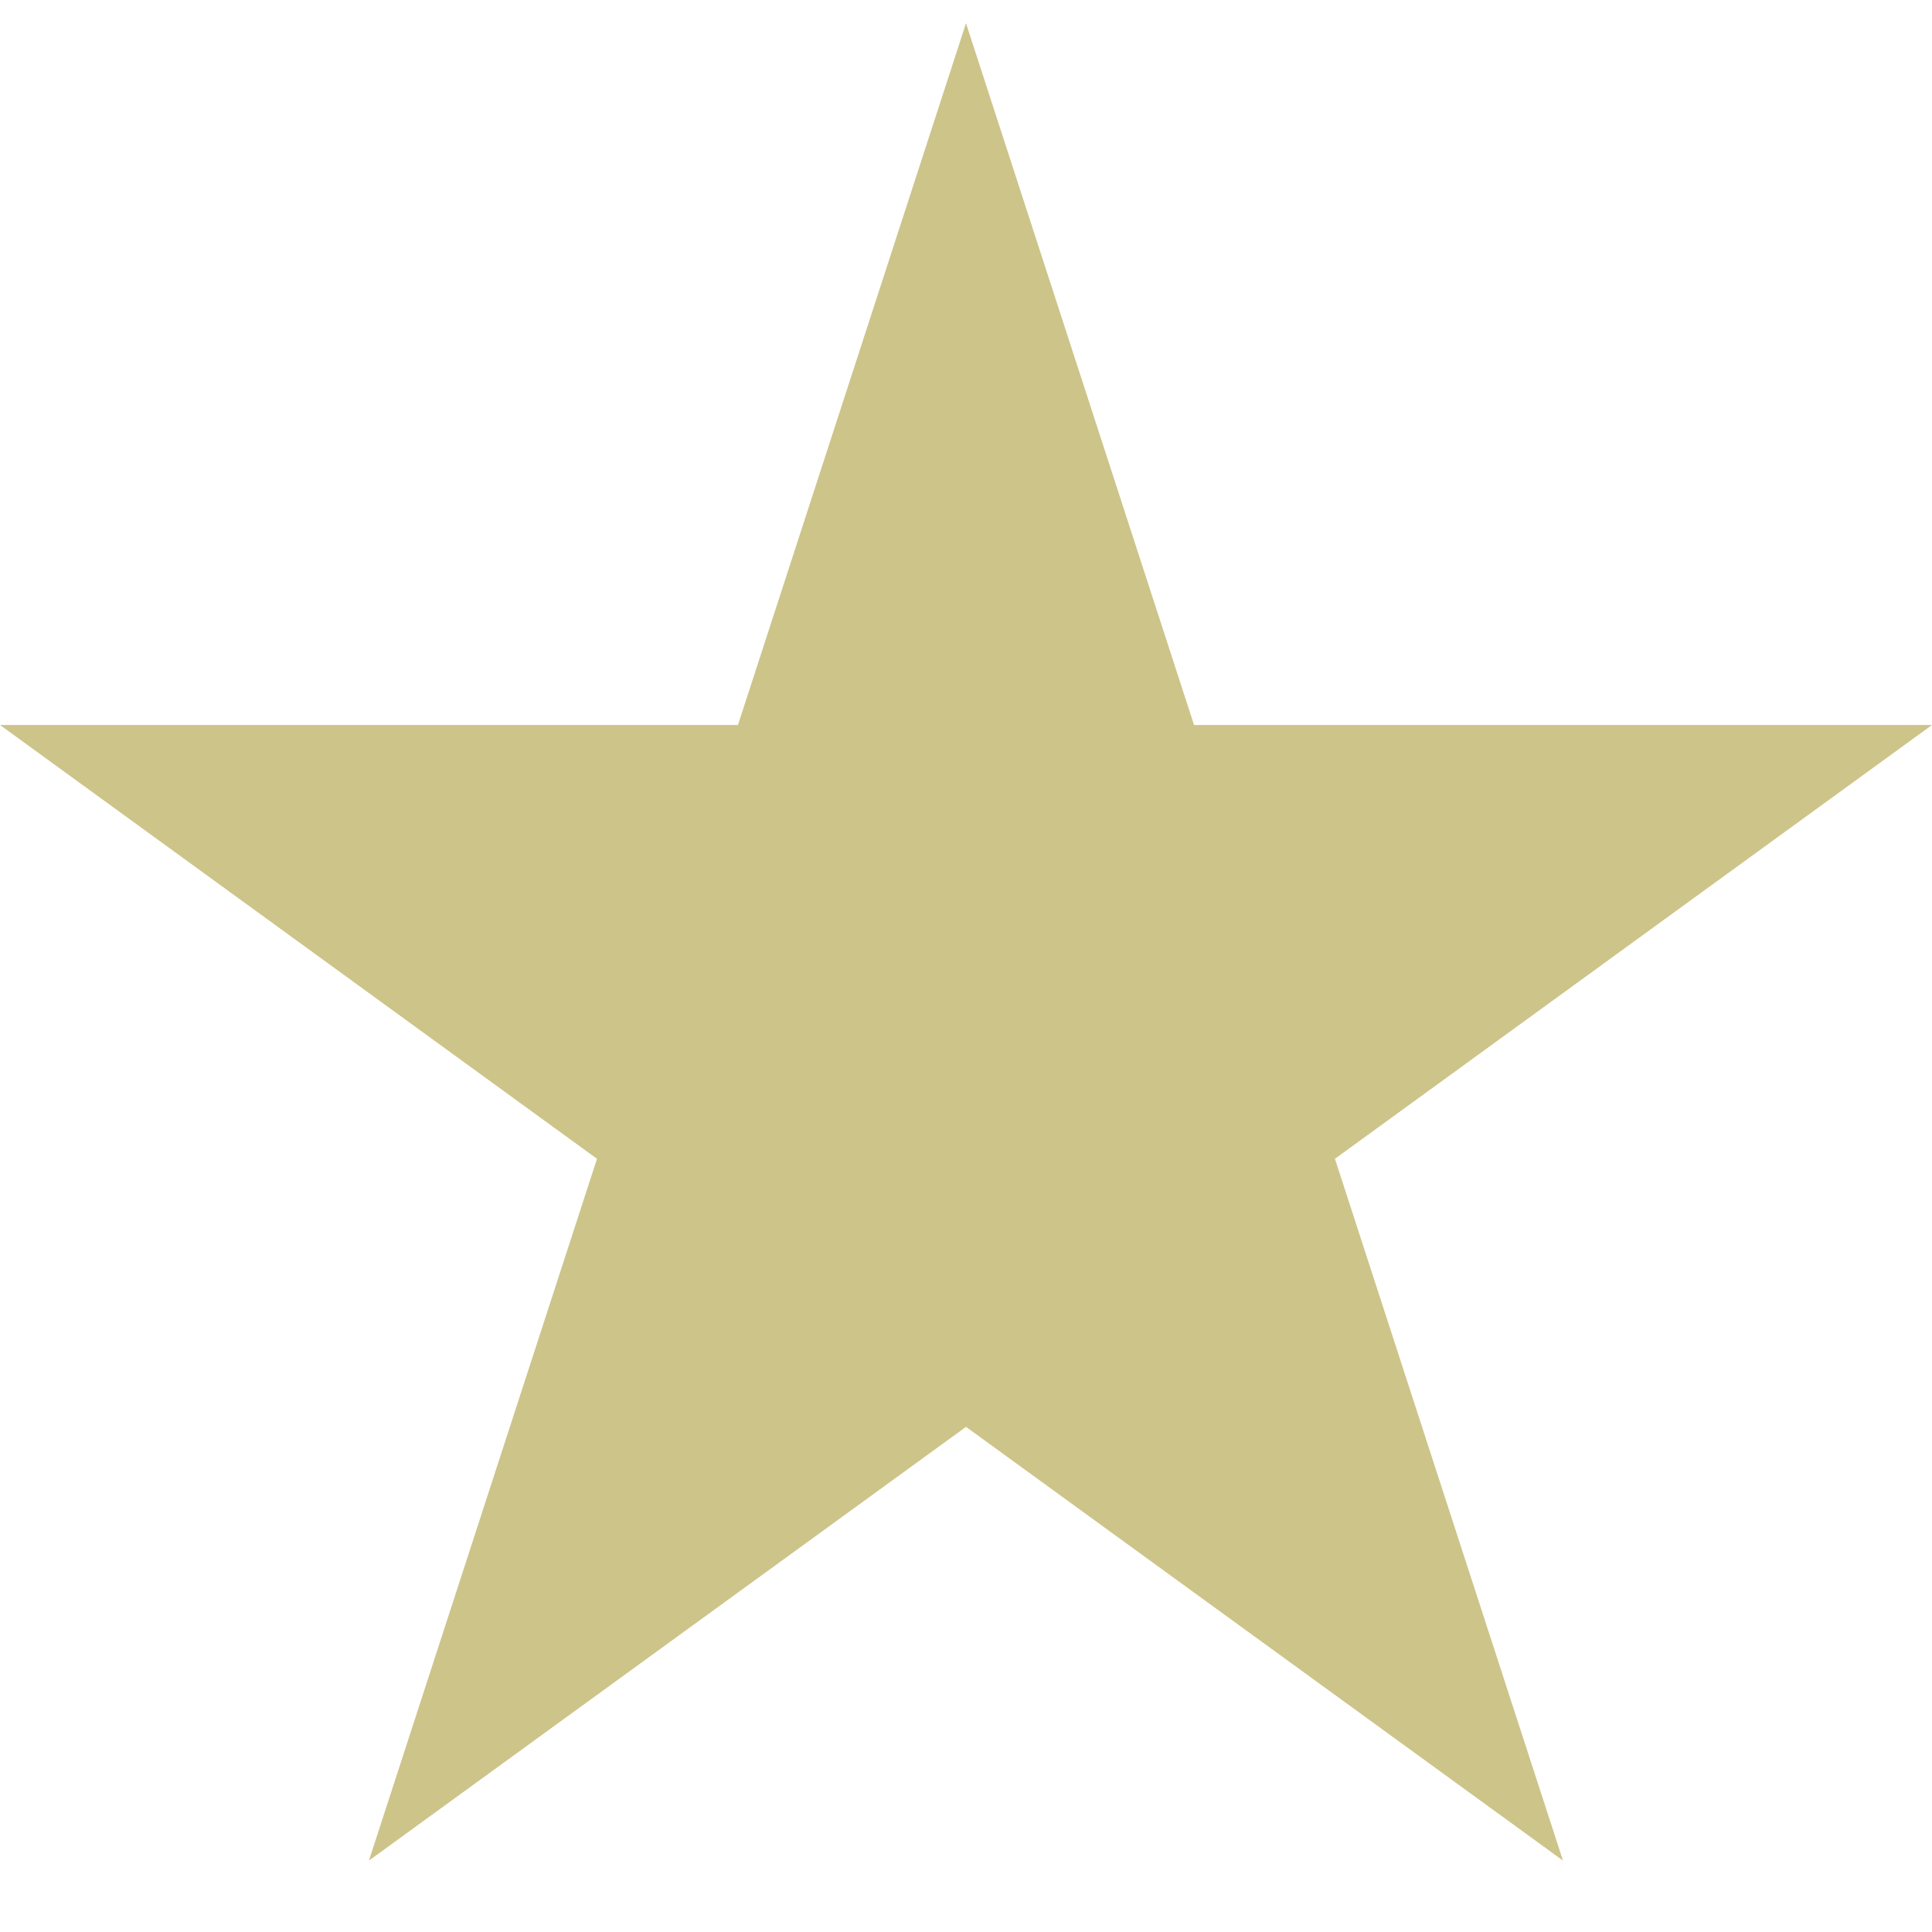
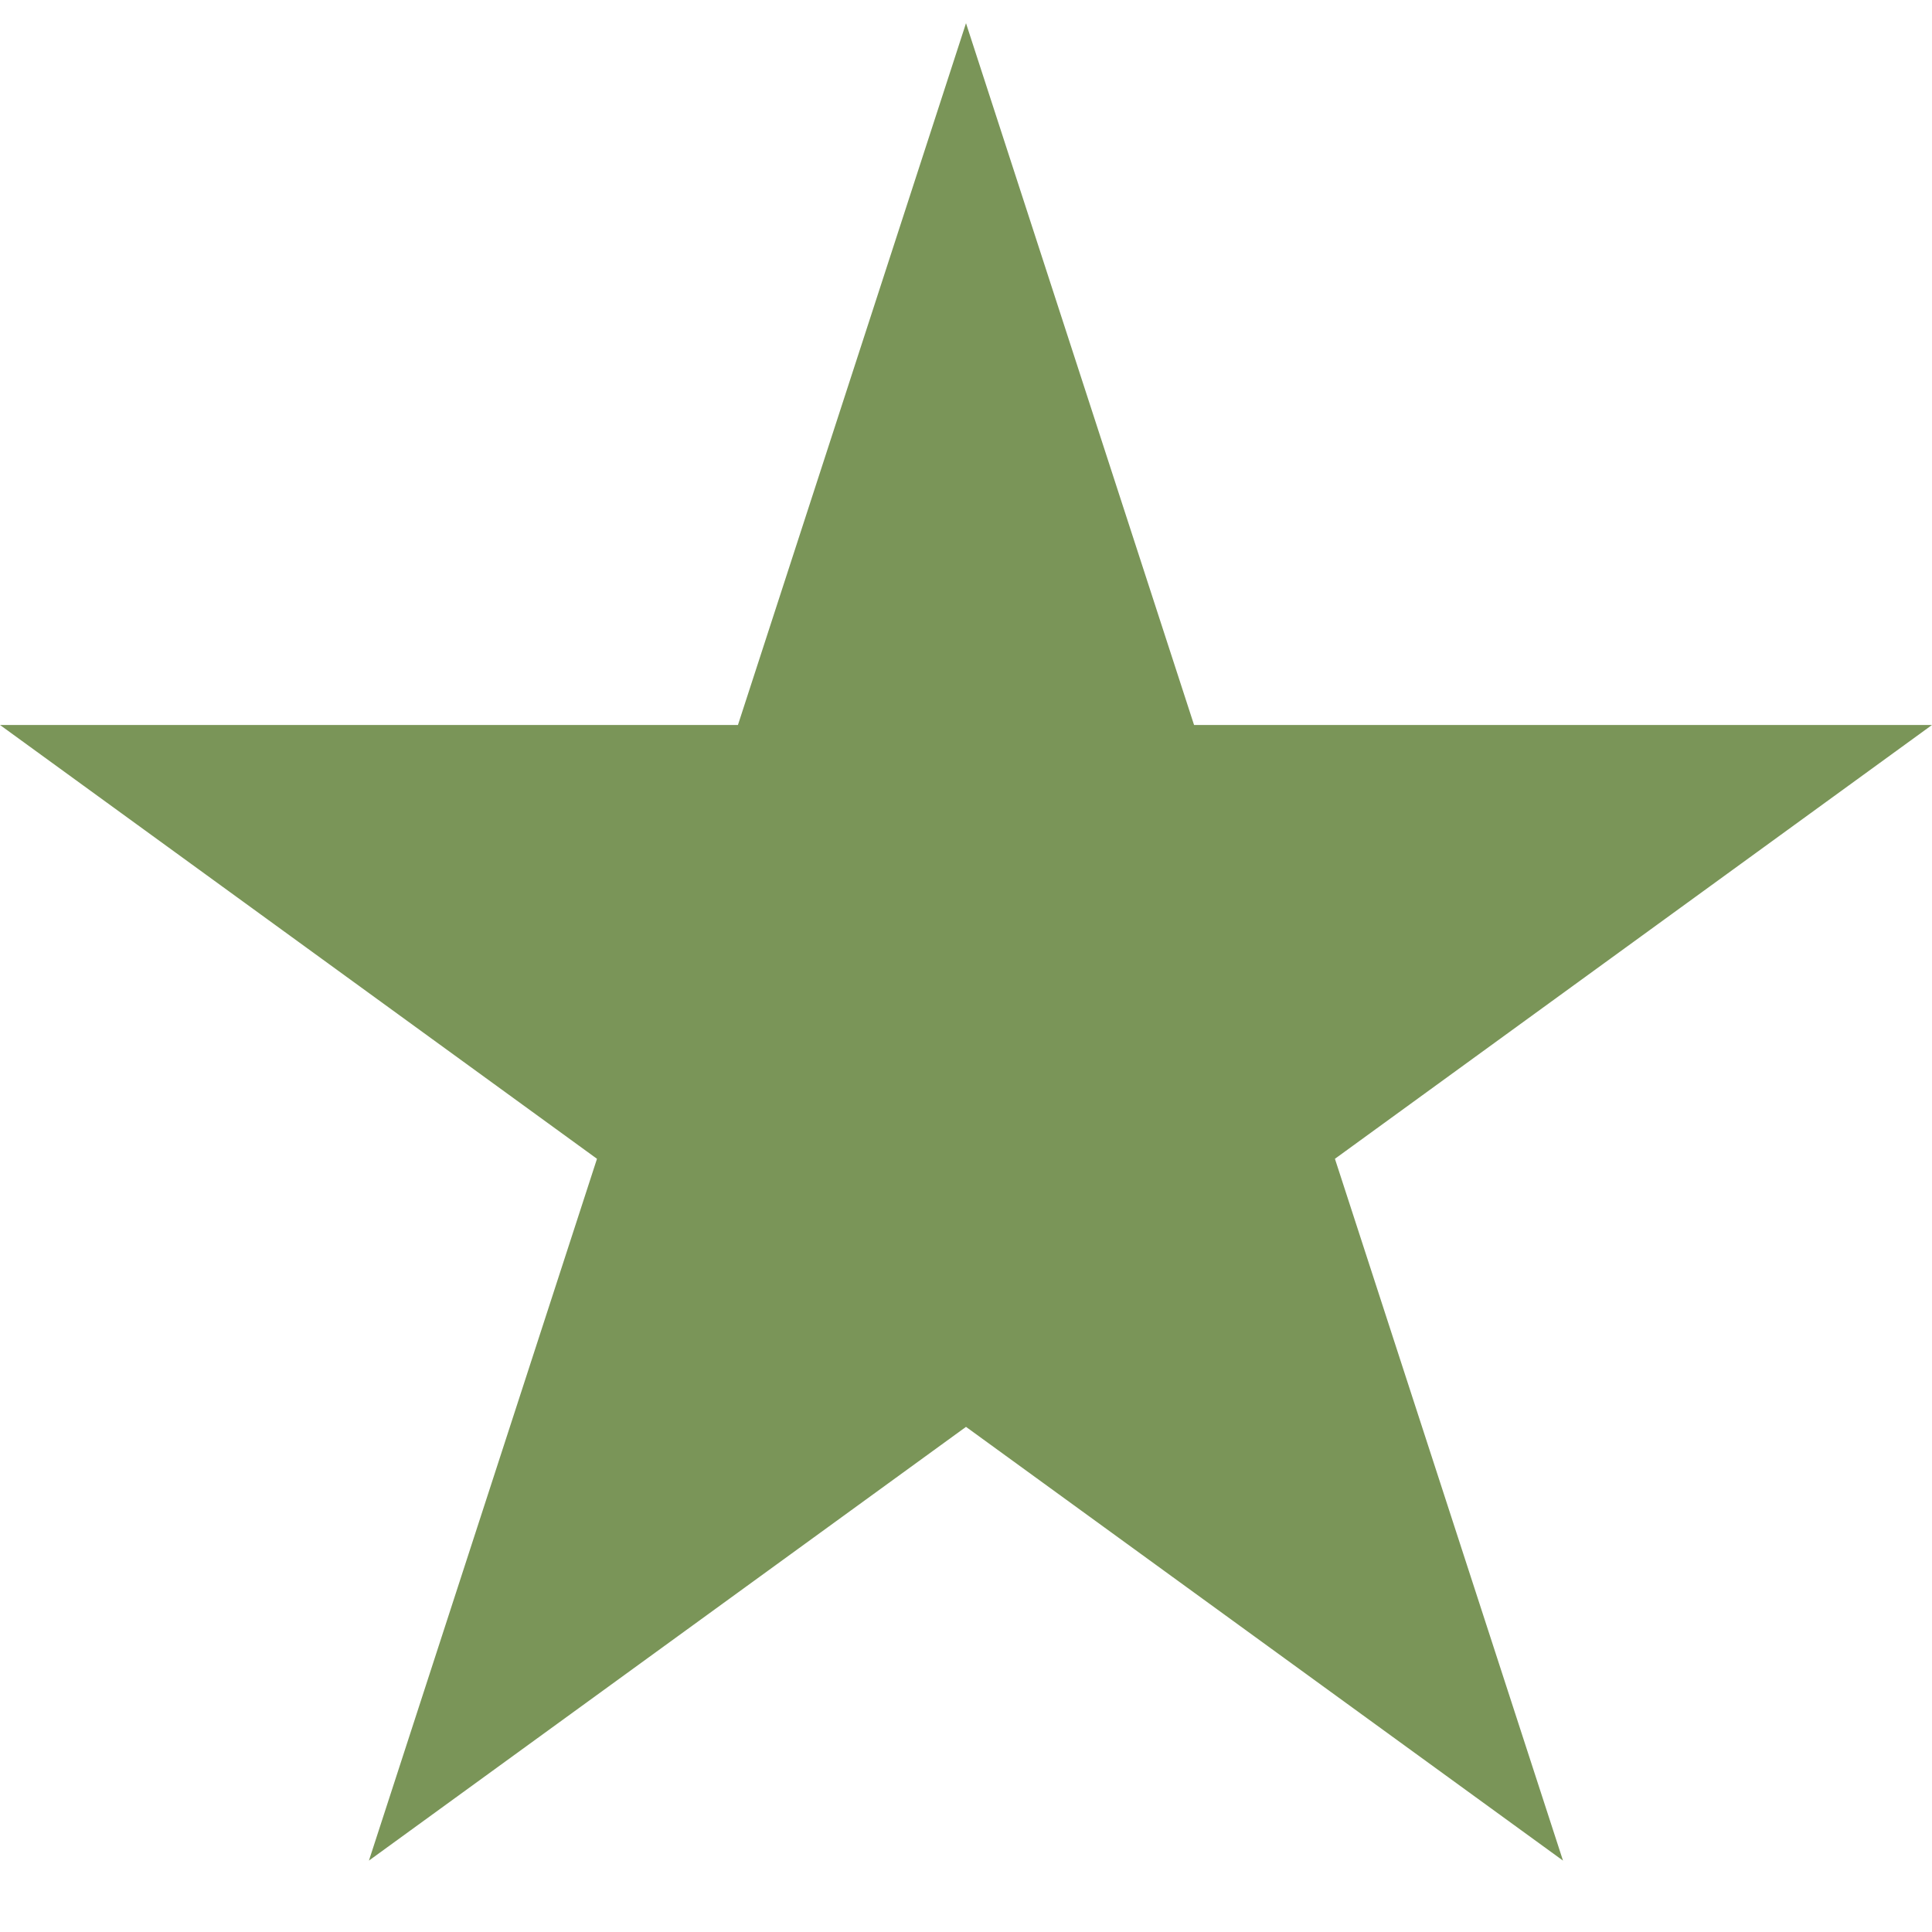
<svg xmlns="http://www.w3.org/2000/svg" width="24" height="24" viewBox="0 0 24 24">
-   <path d="M12 .288l2.833 8.718h9.167l-7.417 5.389 2.833 8.718-7.416-5.388-7.417 5.388 2.833-8.718-7.416-5.389h9.167z" fill="#cdc48a" />
+   <path d="M12 .288l2.833 8.718h9.167l-7.417 5.389 2.833 8.718-7.416-5.388-7.417 5.388 2.833-8.718-7.416-5.389h9.167z" fill="#7A9558" />
</svg>
